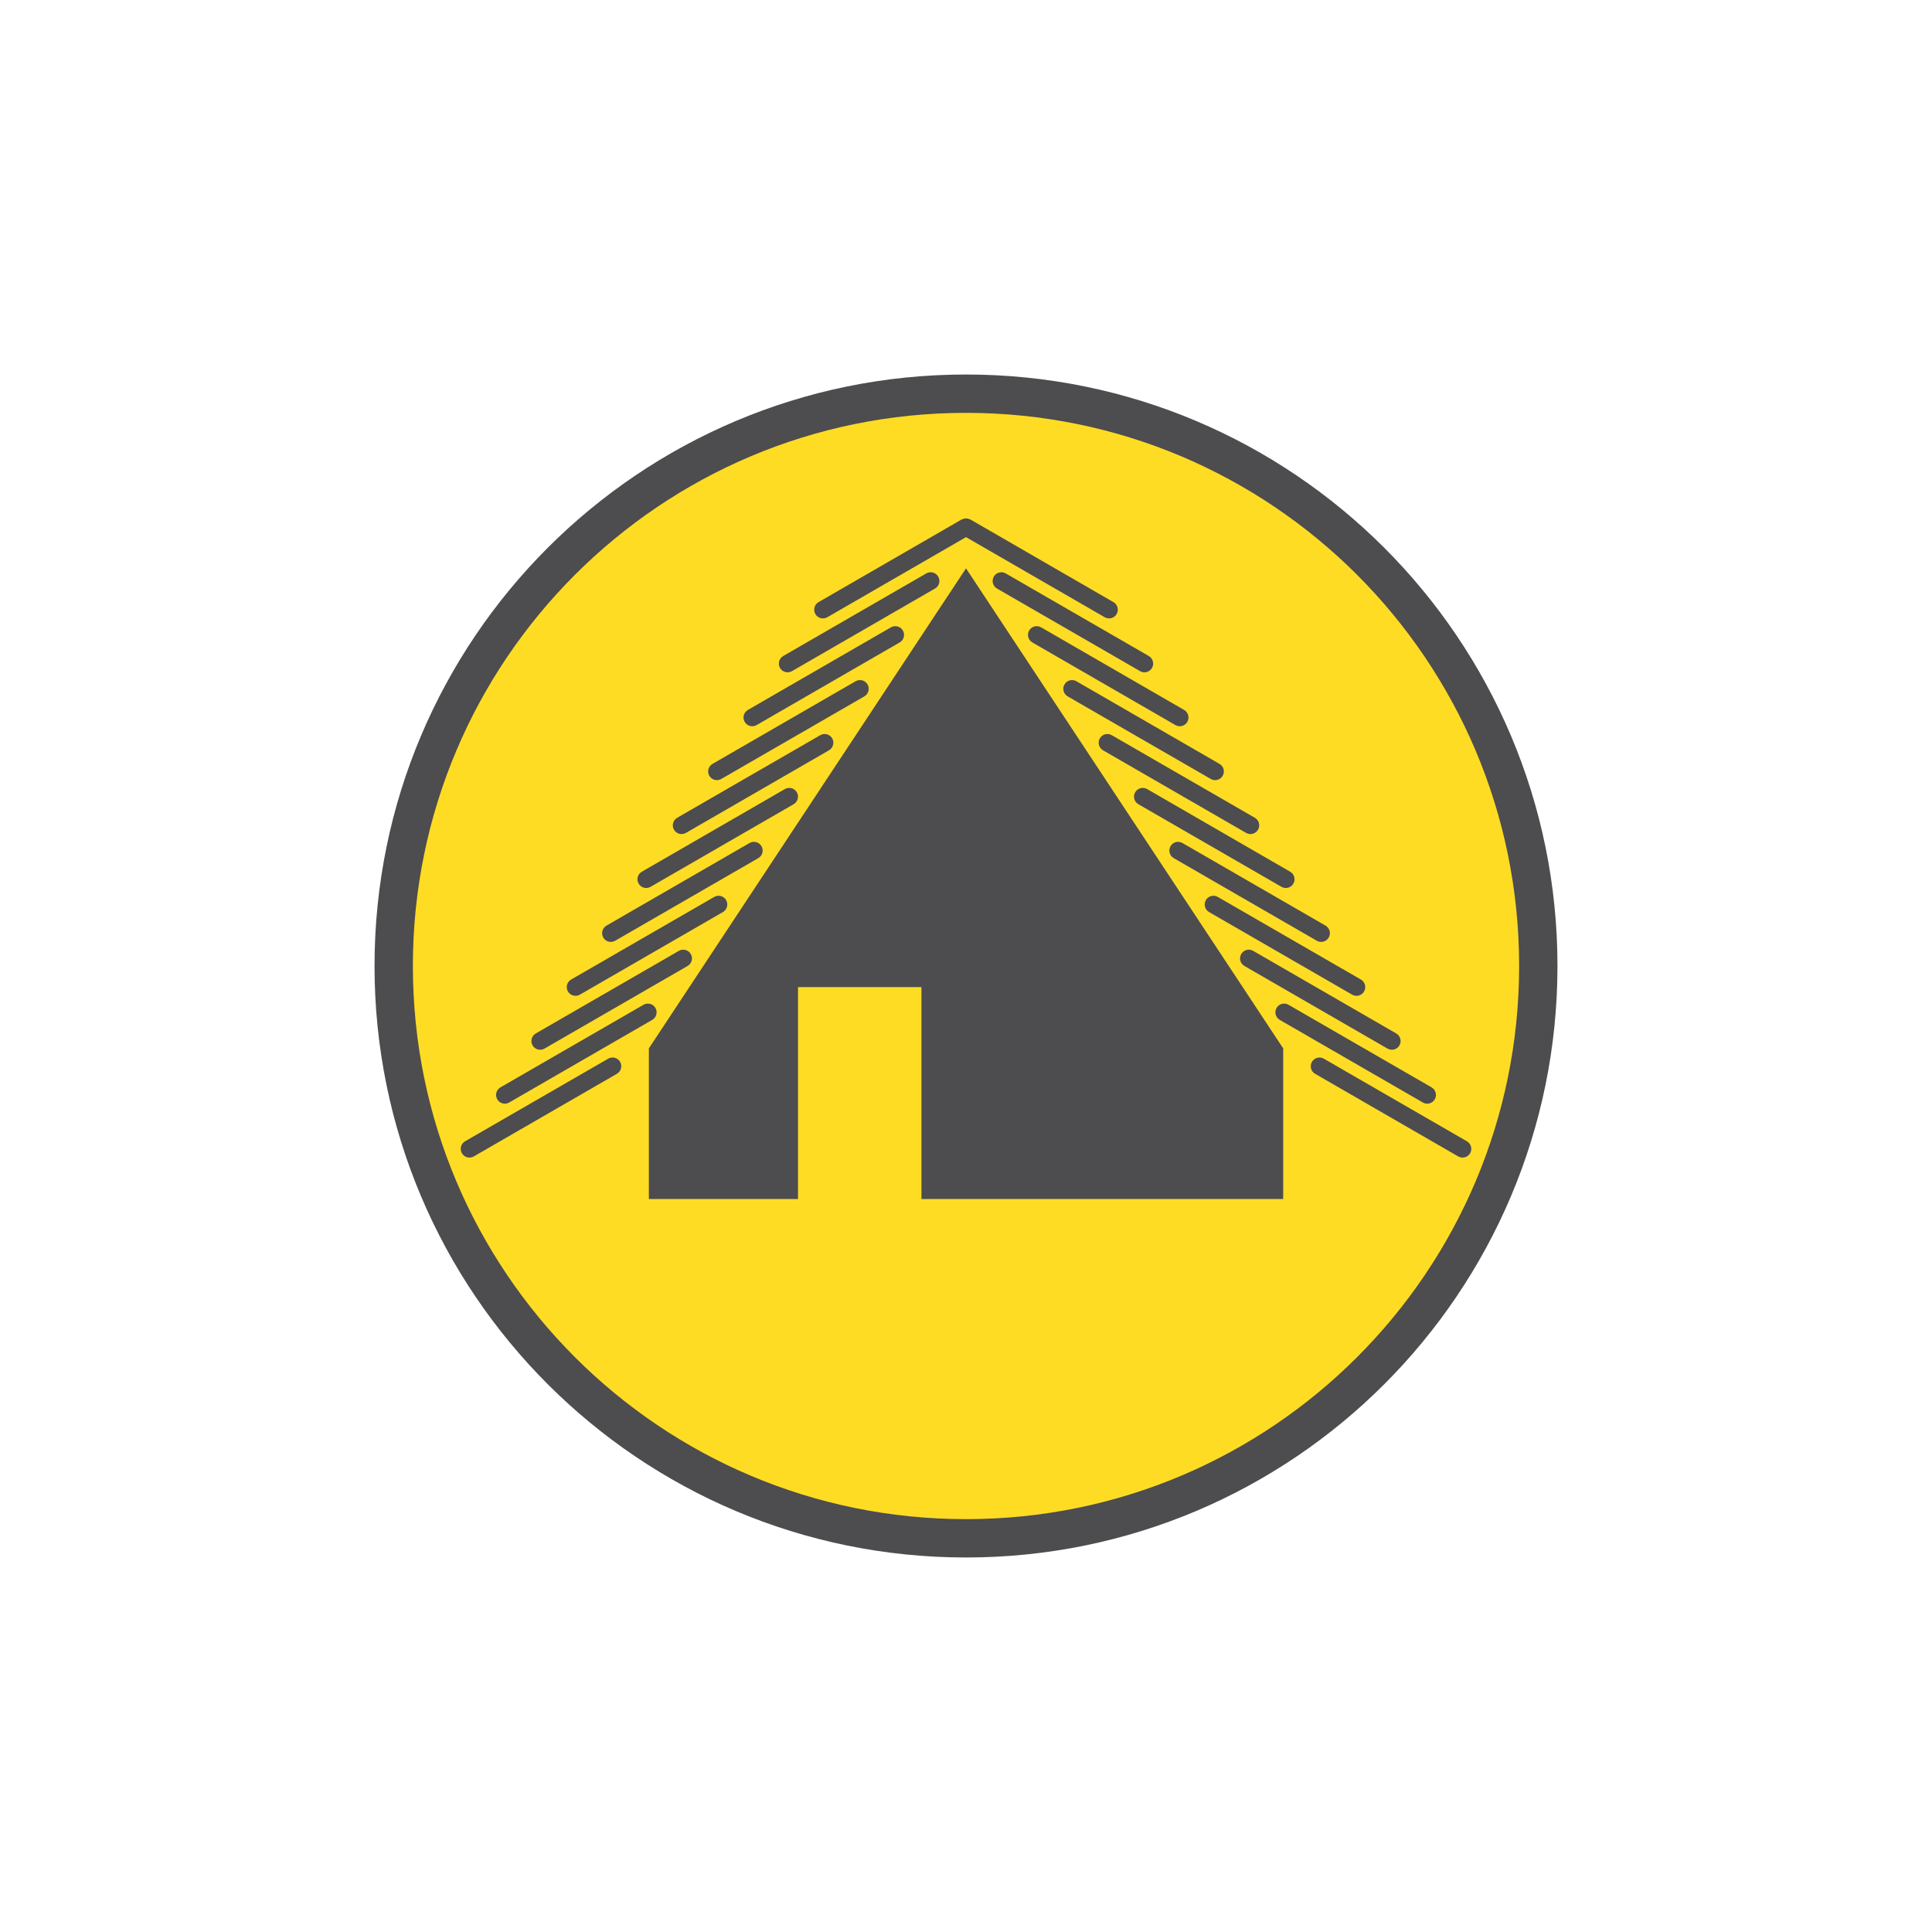
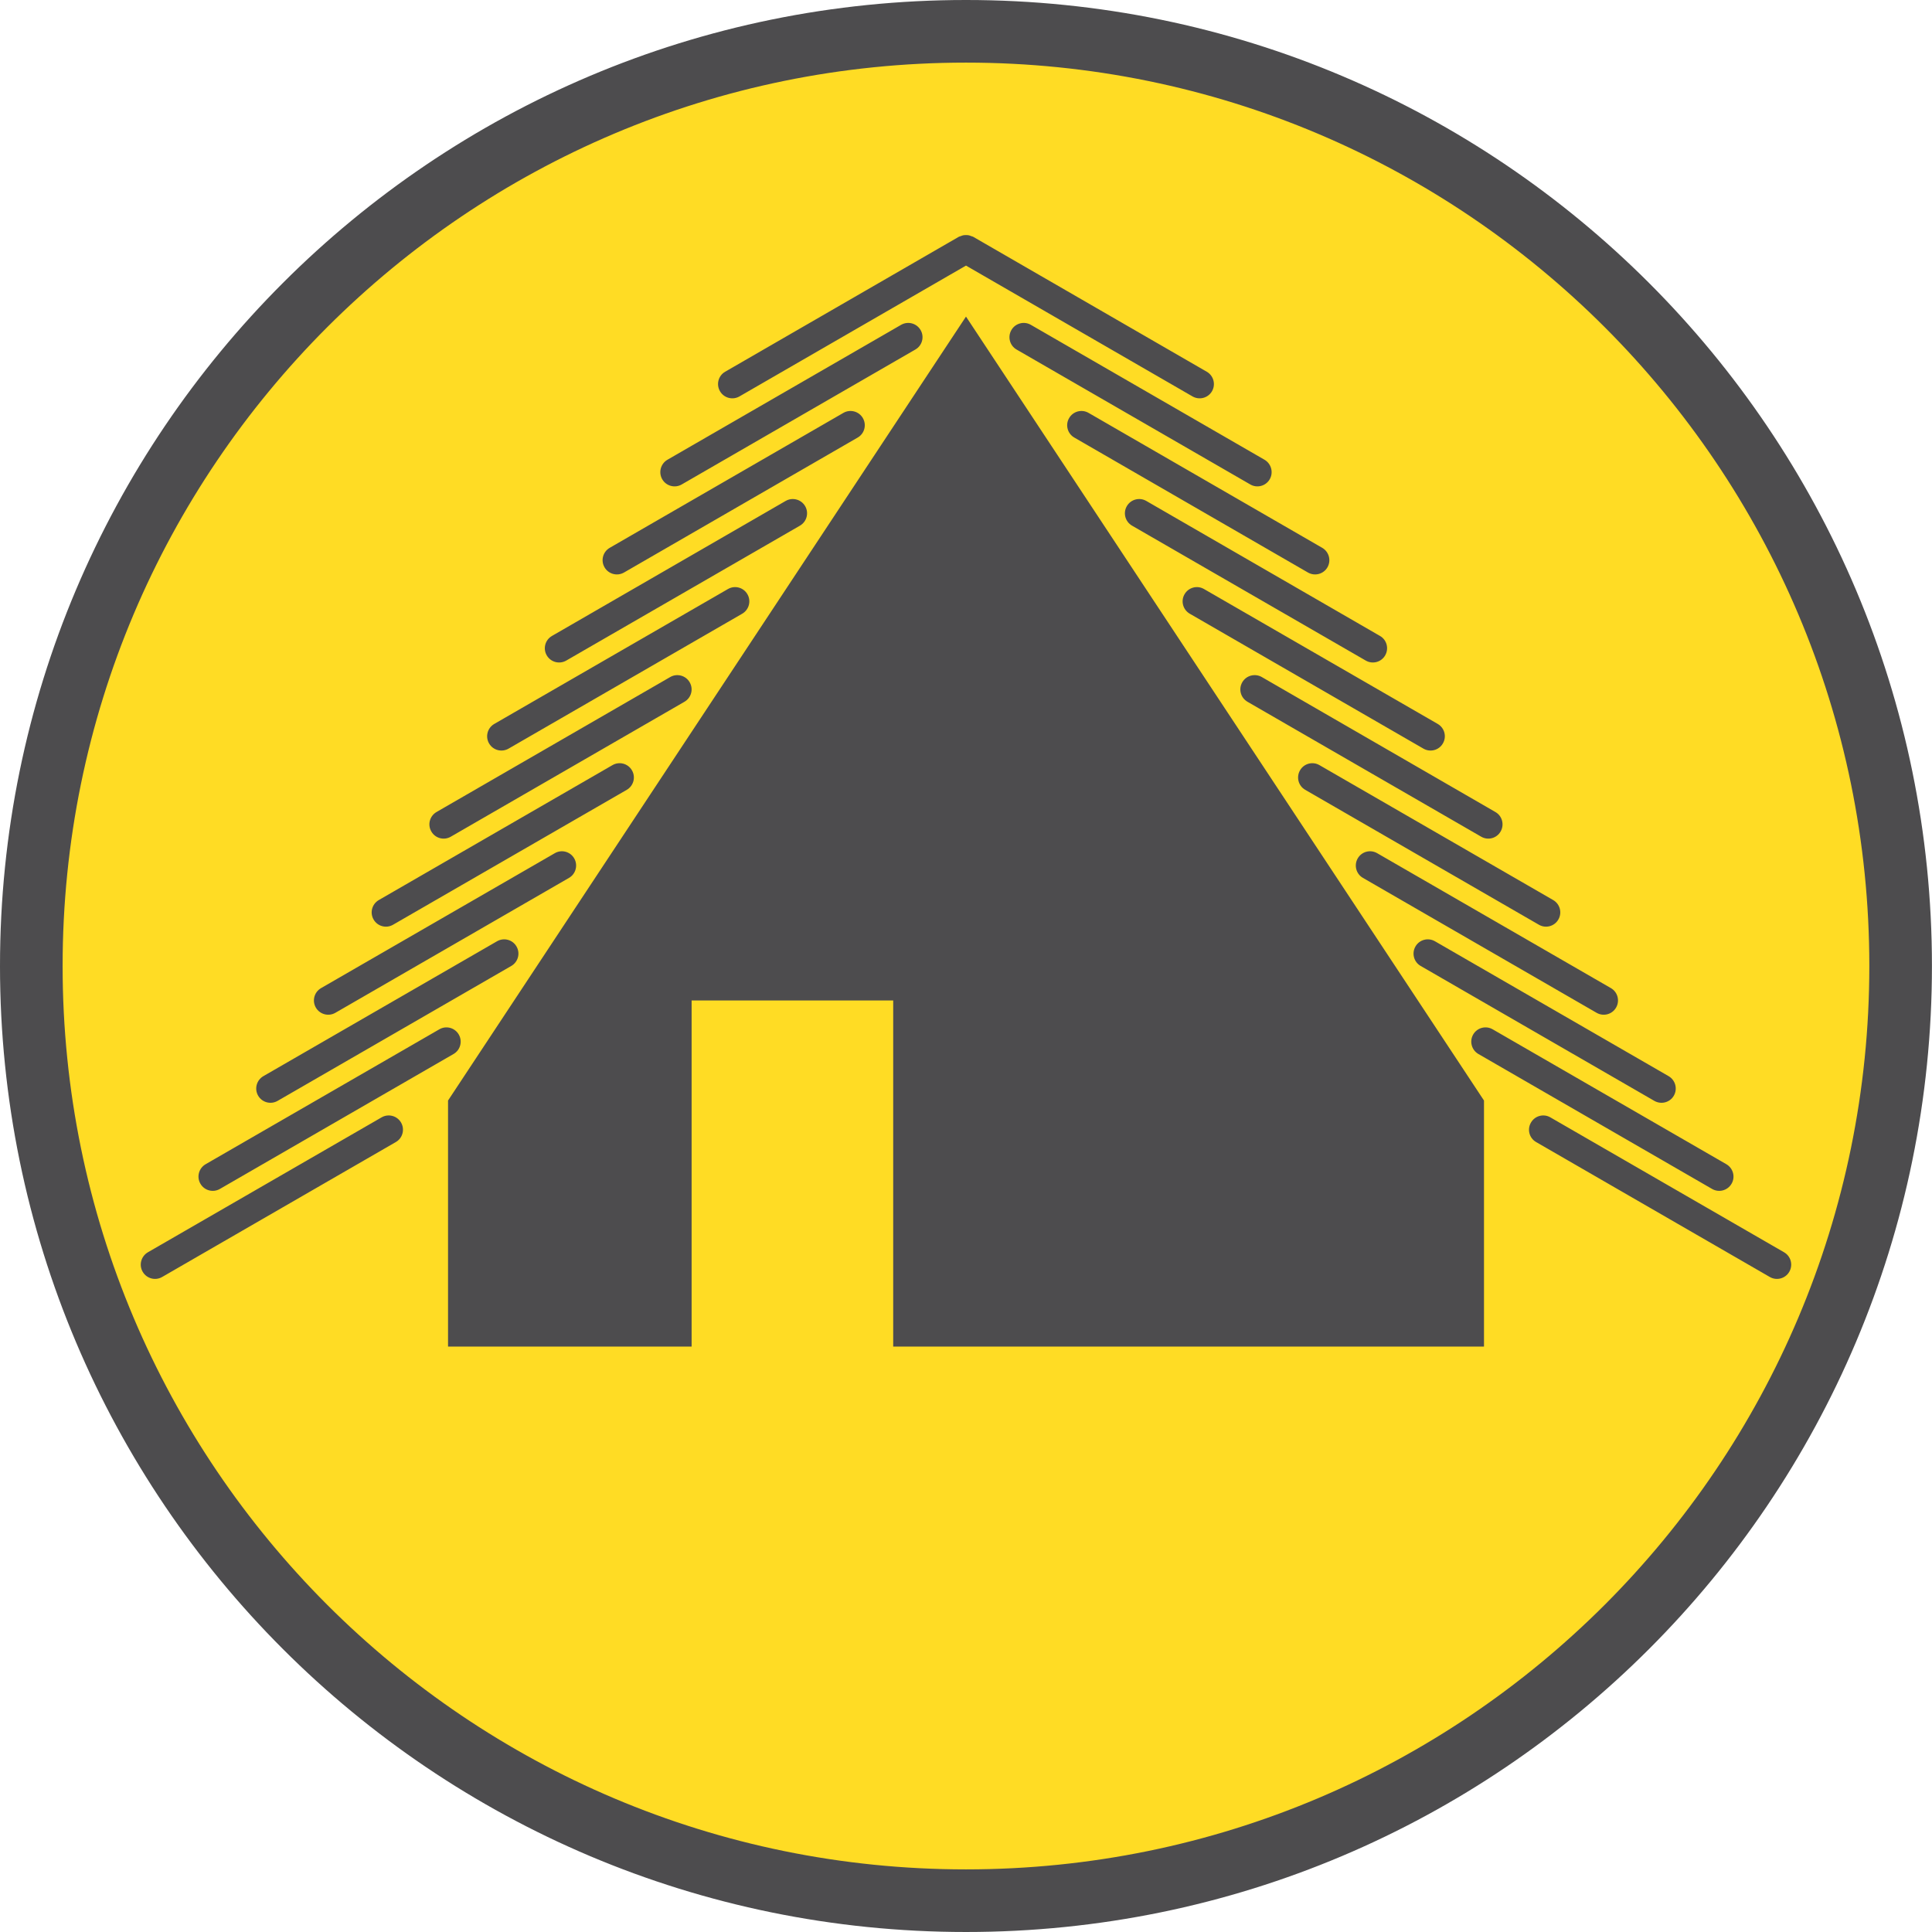
- <svg xmlns="http://www.w3.org/2000/svg" viewBox="0 0 377.947 377.947" height="377.947" width="377.947" xml:space="preserve" id="svg2" version="1.1">
+ <svg xmlns="http://www.w3.org/2000/svg" version="1.1" id="svg2" xml:space="preserve" width="231.412" height="231.419" viewBox="0 0 231.412 231.419">
  <defs id="defs6">
-     <clipPath id="clipPath18" clipPathUnits="userSpaceOnUse">
-       <path id="path16" d="M 0,283.46 H 283.46 V 0 H 0 Z" />
+     <clipPath clipPathUnits="userSpaceOnUse" id="clipPath18">
+       <path d="M 0,283.46 H 283.46 V 0 H 0 Z" id="path16" />
    </clipPath>
  </defs>
-   <g transform="matrix(1.333333,0,0,-1.333333,0,377.9467)" id="g10">
+   <g id="g10" transform="matrix(1.333333,0,0,-1.333333,-73.26773,304.6825)">
    <g id="g12">
-       <g clip-path="url(#clipPath18)" id="g14">
-         <g transform="translate(225.6973,141.7329)" id="g20">
-           <path id="path22" style="fill:#ffdc24;fill-opacity:1;fill-rule:nonzero;stroke:none" d="m 0,0 c 0,-46.378 -37.594,-83.972 -83.965,-83.972 -46.375,0 -83.969,37.594 -83.969,83.972 0,46.373 37.594,83.967 83.969,83.967 C -37.594,83.967 0,46.373 0,0" />
+       <g id="g14" clip-path="url(#clipPath18)">
+         <g id="g20" transform="translate(225.6973,141.7329)">
+           <path d="m 0,0 c 0,-46.378 -37.594,-83.972 -83.965,-83.972 -46.375,0 -83.969,37.594 -83.969,83.972 0,46.373 37.594,83.967 83.969,83.967 C -37.594,83.967 0,46.373 0,0" style="fill:#ffdc24;fill-opacity:1;fill-rule:nonzero;stroke:none" id="path22" />
        </g>
-         <g transform="translate(222.8848,141.7329)" id="g24">
-           <path id="path26" style="fill:#4d4c4e;fill-opacity:1;fill-rule:nonzero;stroke:none" d="m 0,0 c -0.002,22.419 -9.08,42.689 -23.77,57.385 -14.695,14.69 -34.964,23.768 -57.383,23.769 -22.42,-10e-4 -42.691,-9.079 -57.386,-23.769 C -153.23,42.689 -162.308,22.419 -162.309,0 c 0.001,-22.421 9.079,-42.695 23.77,-57.39 14.695,-14.692 34.966,-23.77 57.386,-23.77 22.419,0 42.688,9.078 57.383,23.77 C -9.08,-42.695 -0.002,-22.421 0,0 m 5.625,0 c 0,-23.957 -9.719,-45.671 -25.418,-61.367 -15.695,-15.701 -37.406,-25.42 -61.36,-25.418 -23.955,-0.002 -45.668,9.717 -61.364,25.418 -15.699,15.696 -25.419,37.41 -25.417,61.367 -0.002,23.954 9.718,45.667 25.417,61.362 15.696,15.7 37.409,25.419 61.364,25.417 23.954,0.002 45.665,-9.717 61.36,-25.417 C -4.094,45.667 5.625,23.954 5.625,0 m -133.309,-12.089 v -22.106 h 21.883 v 31.094 h 18.109 v -31.094 h 53.075 v 22.106 l -46.536,70.427 z m 120.026,-13.633 -20.994,12.119 c -0.61,0.357 -1.395,0.146 -1.746,-0.467 -0.358,-0.611 -0.153,-1.396 0.462,-1.748 l 20.995,-12.123 c 0.615,-0.355 1.4,-0.144 1.752,0.469 0.351,0.613 0.146,1.394 -0.469,1.75 M -35.59,-6.16 c -0.351,-0.611 -0.14,-1.396 0.469,-1.748 l 20.994,-12.123 c 0.615,-0.355 1.395,-0.144 1.752,0.469 0.357,0.613 0.141,1.395 -0.469,1.752 l -20.994,12.119 c -0.615,0.356 -1.4,0.145 -1.752,-0.469 m -5.185,7.91 c -0.352,-0.611 -0.147,-1.395 0.468,-1.748 l 20.995,-12.123 c 0.615,-0.351 1.4,-0.144 1.751,0.469 0.352,0.615 0.141,1.395 -0.468,1.752 L -39.023,2.219 c -0.616,0.355 -1.401,0.144 -1.752,-0.469 m -5.186,7.914 c -0.352,-0.615 -0.146,-1.398 0.469,-1.752 L -24.498,-4.21 c 0.615,-0.352 1.394,-0.141 1.746,0.468 0.357,0.616 0.147,1.399 -0.463,1.752 l -20.994,12.119 c -0.615,0.359 -1.4,0.148 -1.752,-0.465 m -5.185,7.91 c -0.352,-0.613 -0.147,-1.398 0.468,-1.75 L -29.684,3.703 c 0.61,-0.355 1.395,-0.144 1.747,0.469 0.357,0.611 0.146,1.394 -0.463,1.748 l -21,12.123 c -0.61,0.355 -1.395,0.144 -1.746,-0.469 m -5.186,7.914 c -0.357,-0.617 -0.147,-1.398 0.469,-1.754 l 20.994,-12.121 c 0.609,-0.355 1.394,-0.148 1.746,0.469 0.352,0.611 0.146,1.395 -0.469,1.748 L -54.58,25.957 c -0.615,0.352 -1.4,0.141 -1.752,-0.469 m -5.186,7.907 c -0.357,-0.61 -0.146,-1.395 0.469,-1.75 l 20.994,-12.122 c 0.61,-0.351 1.395,-0.144 1.746,0.471 0.358,0.61 0.147,1.395 -0.462,1.748 l -21,12.121 c -0.61,0.356 -1.395,0.145 -1.747,-0.468 m -5.185,7.914 c -0.358,-0.614 -0.147,-1.399 0.469,-1.754 L -45.24,27.436 c 0.609,-0.354 1.394,-0.147 1.746,0.468 0.351,0.612 0.146,1.395 -0.469,1.746 l -20.994,12.127 c -0.609,0.352 -1.395,0.141 -1.746,-0.468 m -5.186,7.91 c -0.357,-0.614 -0.146,-1.399 0.469,-1.75 l 20.988,-12.123 c 0.616,-0.354 1.401,-0.143 1.752,0.468 0.352,0.612 0.141,1.395 -0.468,1.749 l -20.995,12.125 c -0.609,0.351 -1.394,0.142 -1.746,-0.469 m -5.185,7.91 c -0.356,-0.613 -0.147,-1.399 0.463,-1.75 l 21,-12.123 c 0.609,-0.354 1.394,-0.143 1.746,0.469 0.351,0.611 0.14,1.396 -0.469,1.752 l -20.994,12.121 c -0.61,0.353 -1.395,0.142 -1.746,-0.469 m -56.583,-70.732 -20.992,-12.119 c -0.609,-0.356 -0.824,-1.137 -0.467,-1.75 0.354,-0.613 1.137,-0.824 1.748,-0.469 l 20.996,12.123 c 0.612,0.352 0.821,1.137 0.469,1.748 -0.355,0.613 -1.137,0.824 -1.754,0.467 m -14.523,-6.428 20.992,12.123 c 0.613,0.352 0.82,1.137 0.469,1.748 -0.354,0.614 -1.137,0.825 -1.748,0.469 l -20.994,-12.119 c -0.614,-0.357 -0.825,-1.139 -0.469,-1.752 0.351,-0.613 1.137,-0.824 1.75,-0.469 m 5.183,7.91 L -122,0.002 c 0.611,0.353 0.824,1.137 0.468,1.748 -0.351,0.613 -1.136,0.824 -1.75,0.469 L -144.276,-9.9 c -0.611,-0.357 -0.822,-1.137 -0.469,-1.752 0.354,-0.613 1.137,-0.82 1.748,-0.469 m 5.188,7.911 20.992,12.122 c 0.613,0.354 0.82,1.137 0.469,1.752 -0.354,0.613 -1.137,0.824 -1.748,0.465 L -139.09,-1.99 c -0.614,-0.353 -0.825,-1.136 -0.469,-1.752 0.355,-0.609 1.141,-0.82 1.75,-0.468 m 5.184,7.913 20.998,12.121 c 0.609,0.352 0.822,1.137 0.466,1.75 -0.351,0.613 -1.136,0.824 -1.75,0.469 L -133.905,5.92 c -0.611,-0.354 -0.822,-1.137 -0.467,-1.748 0.352,-0.613 1.135,-0.824 1.747,-0.469 m 5.189,7.91 20.99,12.121 c 0.617,0.356 0.828,1.137 0.469,1.754 -0.352,0.61 -1.137,0.821 -1.746,0.469 L -128.719,13.83 c -0.61,-0.353 -0.824,-1.137 -0.465,-1.748 0.351,-0.617 1.137,-0.824 1.748,-0.469 m 5.186,7.91 20.994,12.122 c 0.611,0.355 0.822,1.14 0.468,1.75 -0.351,0.613 -1.136,0.824 -1.748,0.468 l -20.996,-12.121 c -0.613,-0.353 -0.82,-1.138 -0.468,-1.748 0.355,-0.615 1.136,-0.822 1.75,-0.471 m 5.187,7.913 20.992,12.119 c 0.613,0.355 0.824,1.14 0.469,1.754 -0.356,0.609 -1.137,0.82 -1.75,0.468 L -118.344,29.65 c -0.614,-0.351 -0.828,-1.134 -0.473,-1.746 0.356,-0.615 1.141,-0.822 1.754,-0.468 m 5.188,7.91 20.99,12.123 c 0.615,0.351 0.822,1.136 0.468,1.75 -0.351,0.611 -1.138,0.82 -1.748,0.469 l -20.996,-12.125 c -0.611,-0.354 -0.82,-1.137 -0.464,-1.749 0.351,-0.611 1.136,-0.822 1.75,-0.468 m 5.183,7.91 20.992,12.123 c 0.614,0.351 0.826,1.137 0.469,1.75 -0.355,0.611 -1.137,0.822 -1.75,0.469 l -20.992,-12.121 c -0.613,-0.356 -0.82,-1.141 -0.469,-1.752 0.354,-0.612 1.137,-0.823 1.75,-0.469 m 3.438,8.379 c -0.356,0.611 -0.147,1.396 0.464,1.748 l 20.998,12.127 c 0.051,0.029 0.106,0.032 0.159,0.053 0.078,0.032 0.154,0.063 0.237,0.08 0.083,0.015 0.161,0.017 0.244,0.017 0.082,0 0.161,-0.002 0.243,-0.017 0.083,-0.017 0.158,-0.047 0.236,-0.08 0.053,-0.021 0.11,-0.024 0.161,-0.053 L -59.52,53.383 c 0.61,-0.352 0.821,-1.137 0.469,-1.748 -0.351,-0.612 -1.137,-0.822 -1.752,-0.469 l -20.349,11.753 -20.352,-11.753 c -0.614,-0.353 -1.399,-0.143 -1.75,0.469" />
+         <g id="g24" transform="translate(222.8848,141.7329)">
+           <path d="m 0,0 c -0.002,22.419 -9.08,42.689 -23.77,57.385 -14.695,14.69 -34.964,23.768 -57.383,23.769 -22.42,-10e-4 -42.691,-9.079 -57.386,-23.769 C -153.23,42.689 -162.308,22.419 -162.309,0 c 0.001,-22.421 9.079,-42.695 23.77,-57.39 14.695,-14.692 34.966,-23.77 57.386,-23.77 22.419,0 42.688,9.078 57.383,23.77 C -9.08,-42.695 -0.002,-22.421 0,0 m 5.625,0 c 0,-23.957 -9.719,-45.671 -25.418,-61.367 -15.695,-15.701 -37.406,-25.42 -61.36,-25.418 -23.955,-0.002 -45.668,9.717 -61.364,25.418 -15.699,15.696 -25.419,37.41 -25.417,61.367 -0.002,23.954 9.718,45.667 25.417,61.362 15.696,15.7 37.409,25.419 61.364,25.417 23.954,0.002 45.665,-9.717 61.36,-25.417 C -4.094,45.667 5.625,23.954 5.625,0 m -133.309,-12.089 v -22.106 h 21.883 v 31.094 h 18.109 v -31.094 h 53.075 v 22.106 l -46.536,70.427 z m 120.026,-13.633 -20.994,12.119 c -0.61,0.357 -1.395,0.146 -1.746,-0.467 -0.358,-0.611 -0.153,-1.396 0.462,-1.748 l 20.995,-12.123 c 0.615,-0.355 1.4,-0.144 1.752,0.469 0.351,0.613 0.146,1.394 -0.469,1.75 M -35.59,-6.16 c -0.351,-0.611 -0.14,-1.396 0.469,-1.748 l 20.994,-12.123 c 0.615,-0.355 1.395,-0.144 1.752,0.469 0.357,0.613 0.141,1.395 -0.469,1.752 l -20.994,12.119 c -0.615,0.356 -1.4,0.145 -1.752,-0.469 m -5.185,7.91 c -0.352,-0.611 -0.147,-1.395 0.468,-1.748 l 20.995,-12.123 c 0.615,-0.351 1.4,-0.144 1.751,0.469 0.352,0.615 0.141,1.395 -0.468,1.752 L -39.023,2.219 c -0.616,0.355 -1.401,0.144 -1.752,-0.469 m -5.186,7.914 c -0.352,-0.615 -0.146,-1.398 0.469,-1.752 L -24.498,-4.21 c 0.615,-0.352 1.394,-0.141 1.746,0.468 0.357,0.616 0.147,1.399 -0.463,1.752 l -20.994,12.119 c -0.615,0.359 -1.4,0.148 -1.752,-0.465 m -5.185,7.91 c -0.352,-0.613 -0.147,-1.398 0.468,-1.75 L -29.684,3.703 c 0.61,-0.355 1.395,-0.144 1.747,0.469 0.357,0.611 0.146,1.394 -0.463,1.748 l -21,12.123 c -0.61,0.355 -1.395,0.144 -1.746,-0.469 m -5.186,7.914 c -0.357,-0.617 -0.147,-1.398 0.469,-1.754 l 20.994,-12.121 c 0.609,-0.355 1.394,-0.148 1.746,0.469 0.352,0.611 0.146,1.395 -0.469,1.748 L -54.58,25.957 c -0.615,0.352 -1.4,0.141 -1.752,-0.469 m -5.186,7.907 c -0.357,-0.61 -0.146,-1.395 0.469,-1.75 l 20.994,-12.122 c 0.61,-0.351 1.395,-0.144 1.746,0.471 0.358,0.61 0.147,1.395 -0.462,1.748 l -21,12.121 c -0.61,0.356 -1.395,0.145 -1.747,-0.468 m -5.185,7.914 c -0.358,-0.614 -0.147,-1.399 0.469,-1.754 L -45.24,27.436 c 0.609,-0.354 1.394,-0.147 1.746,0.468 0.351,0.612 0.146,1.395 -0.469,1.746 l -20.994,12.127 c -0.609,0.352 -1.395,0.141 -1.746,-0.468 m -5.186,7.91 c -0.357,-0.614 -0.146,-1.399 0.469,-1.75 l 20.988,-12.123 c 0.616,-0.354 1.401,-0.143 1.752,0.468 0.352,0.612 0.141,1.395 -0.468,1.749 l -20.995,12.125 c -0.609,0.351 -1.394,0.142 -1.746,-0.469 m -5.185,7.91 c -0.356,-0.613 -0.147,-1.399 0.463,-1.75 l 21,-12.123 c 0.609,-0.354 1.394,-0.143 1.746,0.469 0.351,0.611 0.14,1.396 -0.469,1.752 l -20.994,12.121 c -0.61,0.353 -1.395,0.142 -1.746,-0.469 m -56.583,-70.732 -20.992,-12.119 c -0.609,-0.356 -0.824,-1.137 -0.467,-1.75 0.354,-0.613 1.137,-0.824 1.748,-0.469 l 20.996,12.123 c 0.612,0.352 0.821,1.137 0.469,1.748 -0.355,0.613 -1.137,0.824 -1.754,0.467 m -14.523,-6.428 20.992,12.123 c 0.613,0.352 0.82,1.137 0.469,1.748 -0.354,0.614 -1.137,0.825 -1.748,0.469 l -20.994,-12.119 c -0.614,-0.357 -0.825,-1.139 -0.469,-1.752 0.351,-0.613 1.137,-0.824 1.75,-0.469 m 5.183,7.91 L -122,0.002 c 0.611,0.353 0.824,1.137 0.468,1.748 -0.351,0.613 -1.136,0.824 -1.75,0.469 L -144.276,-9.9 c -0.611,-0.357 -0.822,-1.137 -0.469,-1.752 0.354,-0.613 1.137,-0.82 1.748,-0.469 m 5.188,7.911 20.992,12.122 c 0.613,0.354 0.82,1.137 0.469,1.752 -0.354,0.613 -1.137,0.824 -1.748,0.465 L -139.09,-1.99 c -0.614,-0.353 -0.825,-1.136 -0.469,-1.752 0.355,-0.609 1.141,-0.82 1.75,-0.468 m 5.184,7.913 20.998,12.121 c 0.609,0.352 0.822,1.137 0.466,1.75 -0.351,0.613 -1.136,0.824 -1.75,0.469 L -133.905,5.92 c -0.611,-0.354 -0.822,-1.137 -0.467,-1.748 0.352,-0.613 1.135,-0.824 1.747,-0.469 m 5.189,7.91 20.99,12.121 c 0.617,0.356 0.828,1.137 0.469,1.754 -0.352,0.61 -1.137,0.821 -1.746,0.469 L -128.719,13.83 c -0.61,-0.353 -0.824,-1.137 -0.465,-1.748 0.351,-0.617 1.137,-0.824 1.748,-0.469 m 5.186,7.91 20.994,12.122 c 0.611,0.355 0.822,1.14 0.468,1.75 -0.351,0.613 -1.136,0.824 -1.748,0.468 l -20.996,-12.121 c -0.613,-0.353 -0.82,-1.138 -0.468,-1.748 0.355,-0.615 1.136,-0.822 1.75,-0.471 m 5.187,7.913 20.992,12.119 c 0.613,0.355 0.824,1.14 0.469,1.754 -0.356,0.609 -1.137,0.82 -1.75,0.468 L -118.344,29.65 c -0.614,-0.351 -0.828,-1.134 -0.473,-1.746 0.356,-0.615 1.141,-0.822 1.754,-0.468 m 5.188,7.91 20.99,12.123 c 0.615,0.351 0.822,1.136 0.468,1.75 -0.351,0.611 -1.138,0.82 -1.748,0.469 l -20.996,-12.125 c -0.611,-0.354 -0.82,-1.137 -0.464,-1.749 0.351,-0.611 1.136,-0.822 1.75,-0.468 m 5.183,7.91 20.992,12.123 c 0.614,0.351 0.826,1.137 0.469,1.75 -0.355,0.611 -1.137,0.822 -1.75,0.469 l -20.992,-12.121 c -0.613,-0.356 -0.82,-1.141 -0.469,-1.752 0.354,-0.612 1.137,-0.823 1.75,-0.469 m 3.438,8.379 c -0.356,0.611 -0.147,1.396 0.464,1.748 l 20.998,12.127 c 0.051,0.029 0.106,0.032 0.159,0.053 0.078,0.032 0.154,0.063 0.237,0.08 0.083,0.015 0.161,0.017 0.244,0.017 0.082,0 0.161,-0.002 0.243,-0.017 0.083,-0.017 0.158,-0.047 0.236,-0.08 0.053,-0.021 0.11,-0.024 0.161,-0.053 L -59.52,53.383 c 0.61,-0.352 0.821,-1.137 0.469,-1.748 -0.351,-0.612 -1.137,-0.822 -1.752,-0.469 l -20.349,11.753 -20.352,-11.753 c -0.614,-0.353 -1.399,-0.143 -1.75,0.469" style="fill:#4d4c4e;fill-opacity:1;fill-rule:nonzero;stroke:none" id="path26" />
        </g>
      </g>
    </g>
  </g>
</svg>
